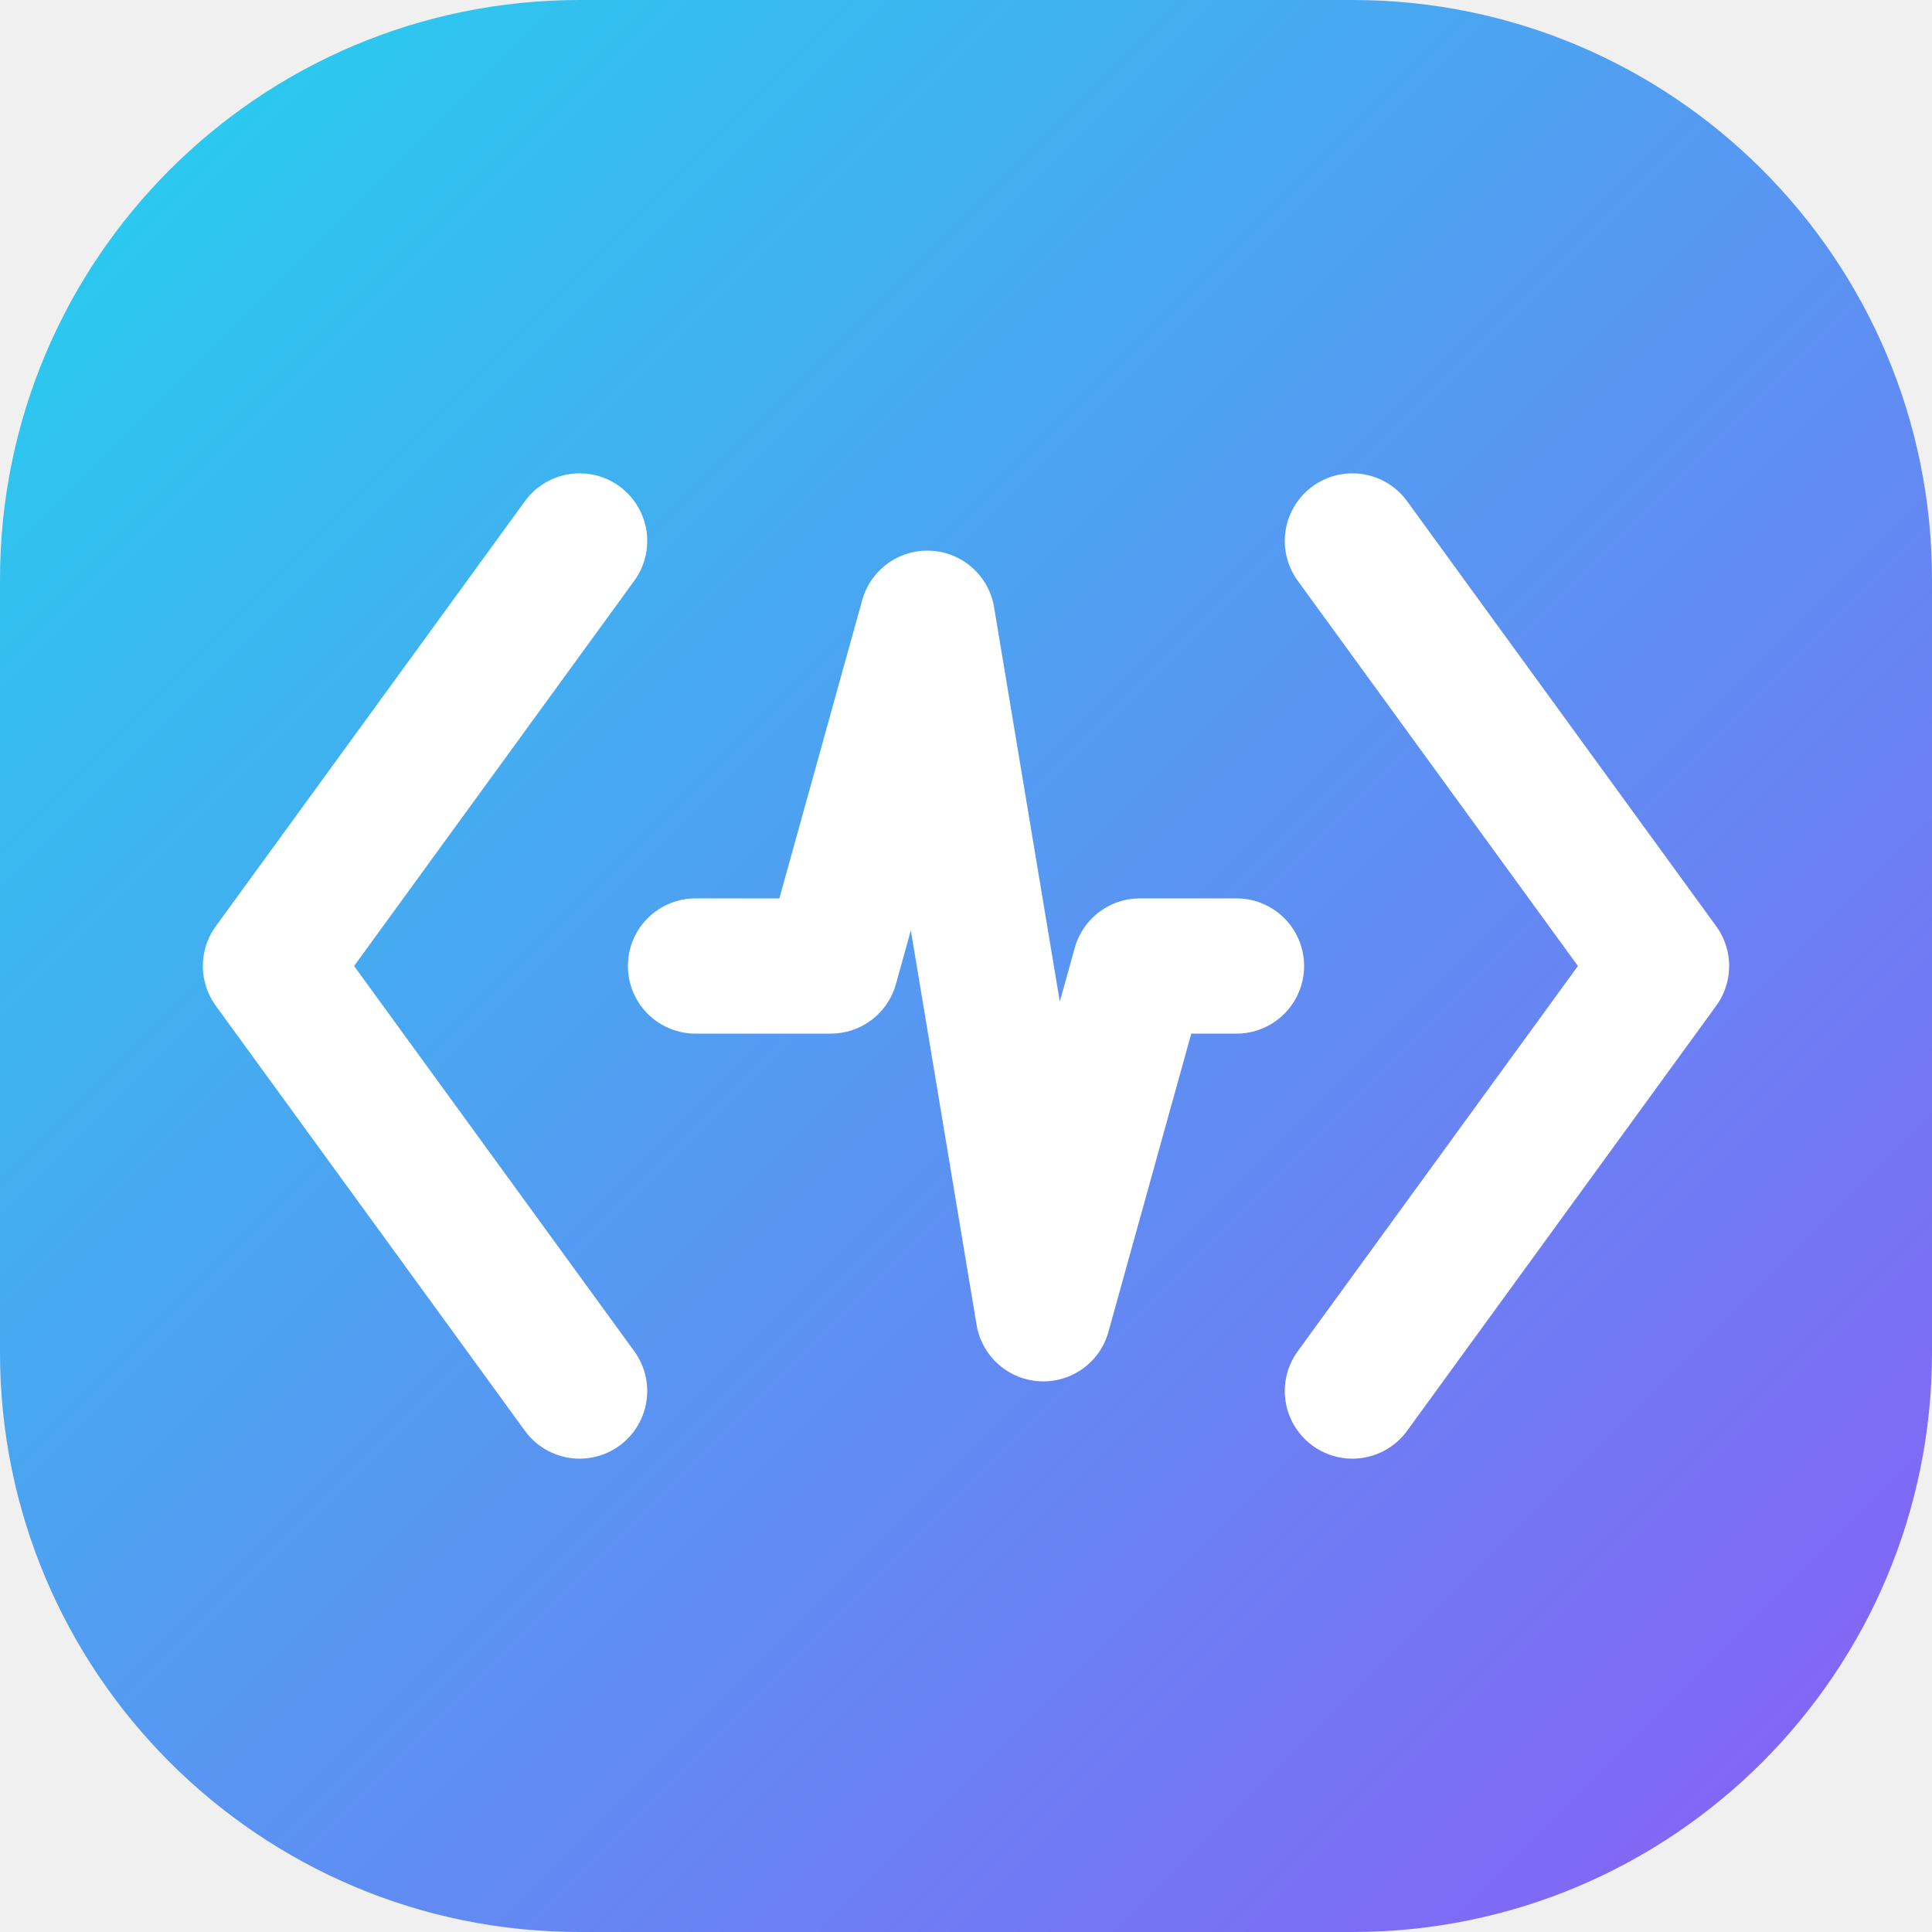
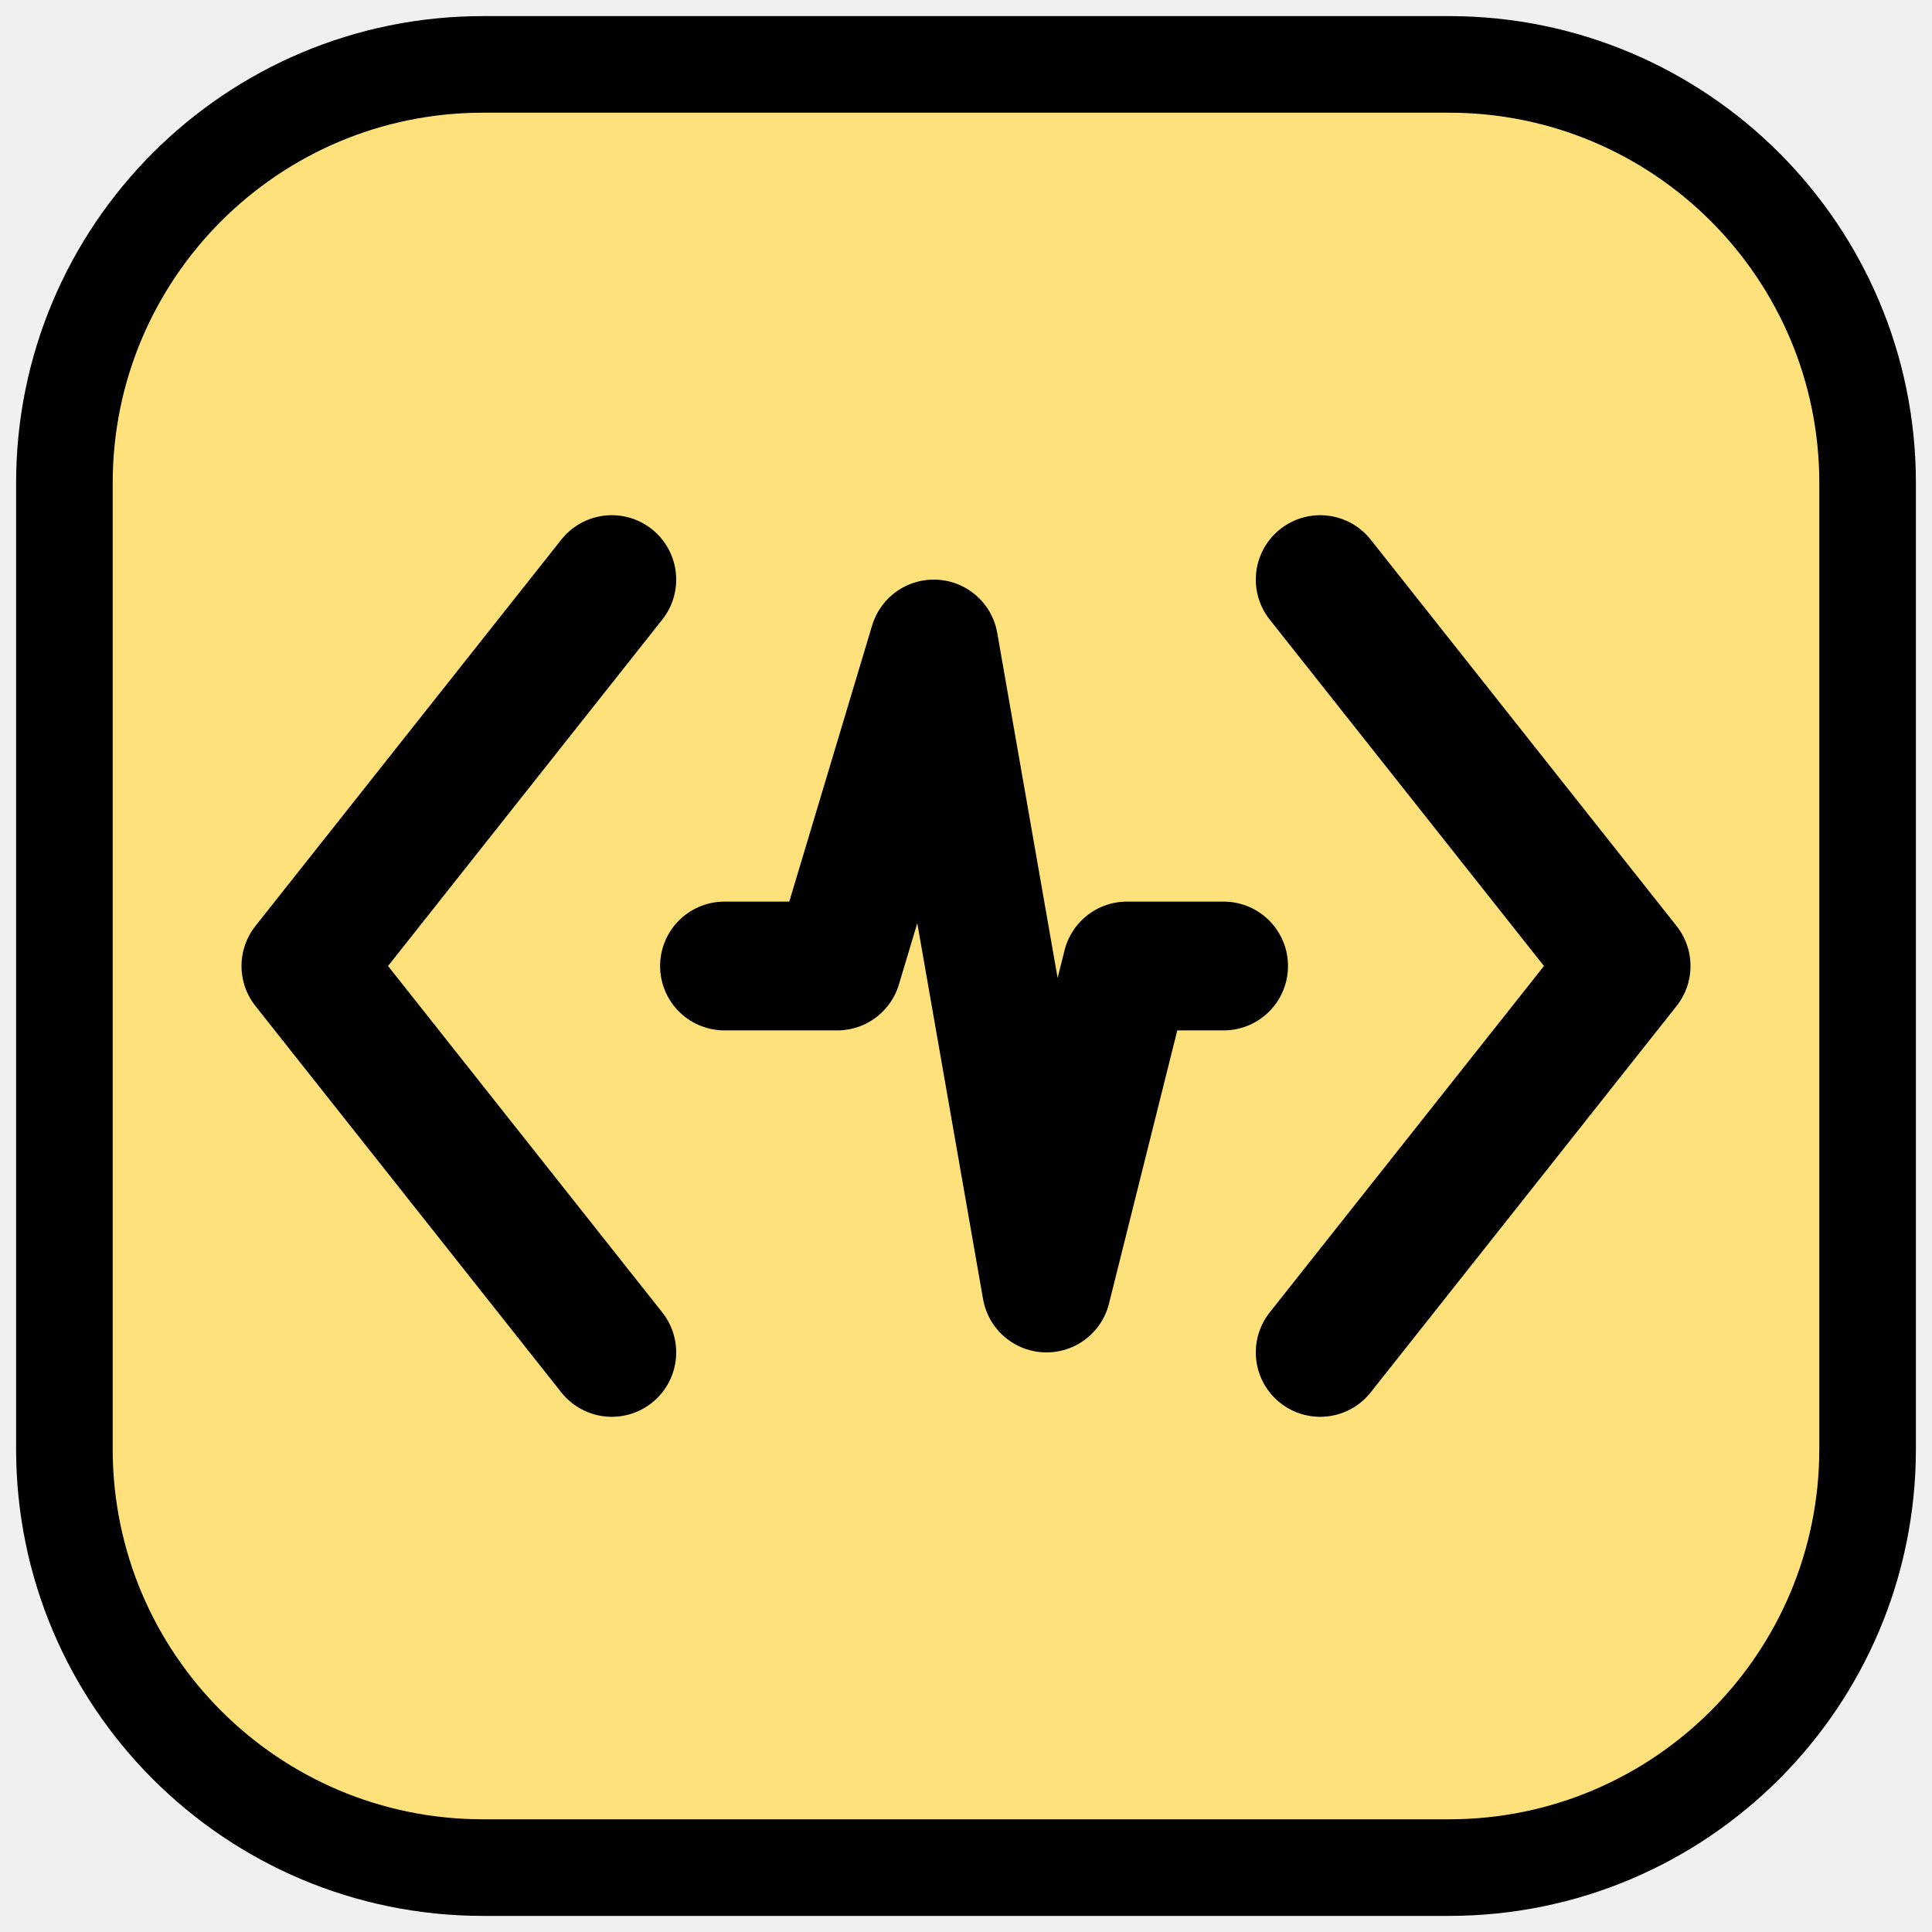
<svg xmlns="http://www.w3.org/2000/svg" viewBox="0 0 120 120">
-   <defs>
-     <linearGradient id="g" x1="0" y1="0" x2="1" y2="1">
-       <stop offset="0" stop-color="#22D3EE" />
-       <stop offset="1" stop-color="#8B5CF6" />
-     </linearGradient>
-   </defs>
-   <rect width="120" height="120" rx="36" fill="url(#g)" />
-   <g fill="none" stroke="#fff" stroke-width="8.4" stroke-linecap="round" stroke-linejoin="round">
-     <path d="M36 33.6 L16.8 60 L36 86.4" />
-     <path d="M84 33.6 L103.2 60 L84 86.4" />
-     <path d="M43.2 60 H51.6 L57.6 38.4 L64.8 81.6 L70.8 60 H76.8" />
+   <rect x="4" y="4" width="112" height="112" rx="26" fill="#ffe17c" stroke="#000" stroke-width="6" />
+   <g fill="none" stroke="#000" stroke-width="8" stroke-linecap="round" stroke-linejoin="round">
+     <path d="M38 36 L19 60 L38 84" />
+     <path d="M82 36 L101 60 L82 84" />
+     <path d="M45 60 H52 L58 40 L65 80 L70 60 H76" />
  </g>
</svg>
